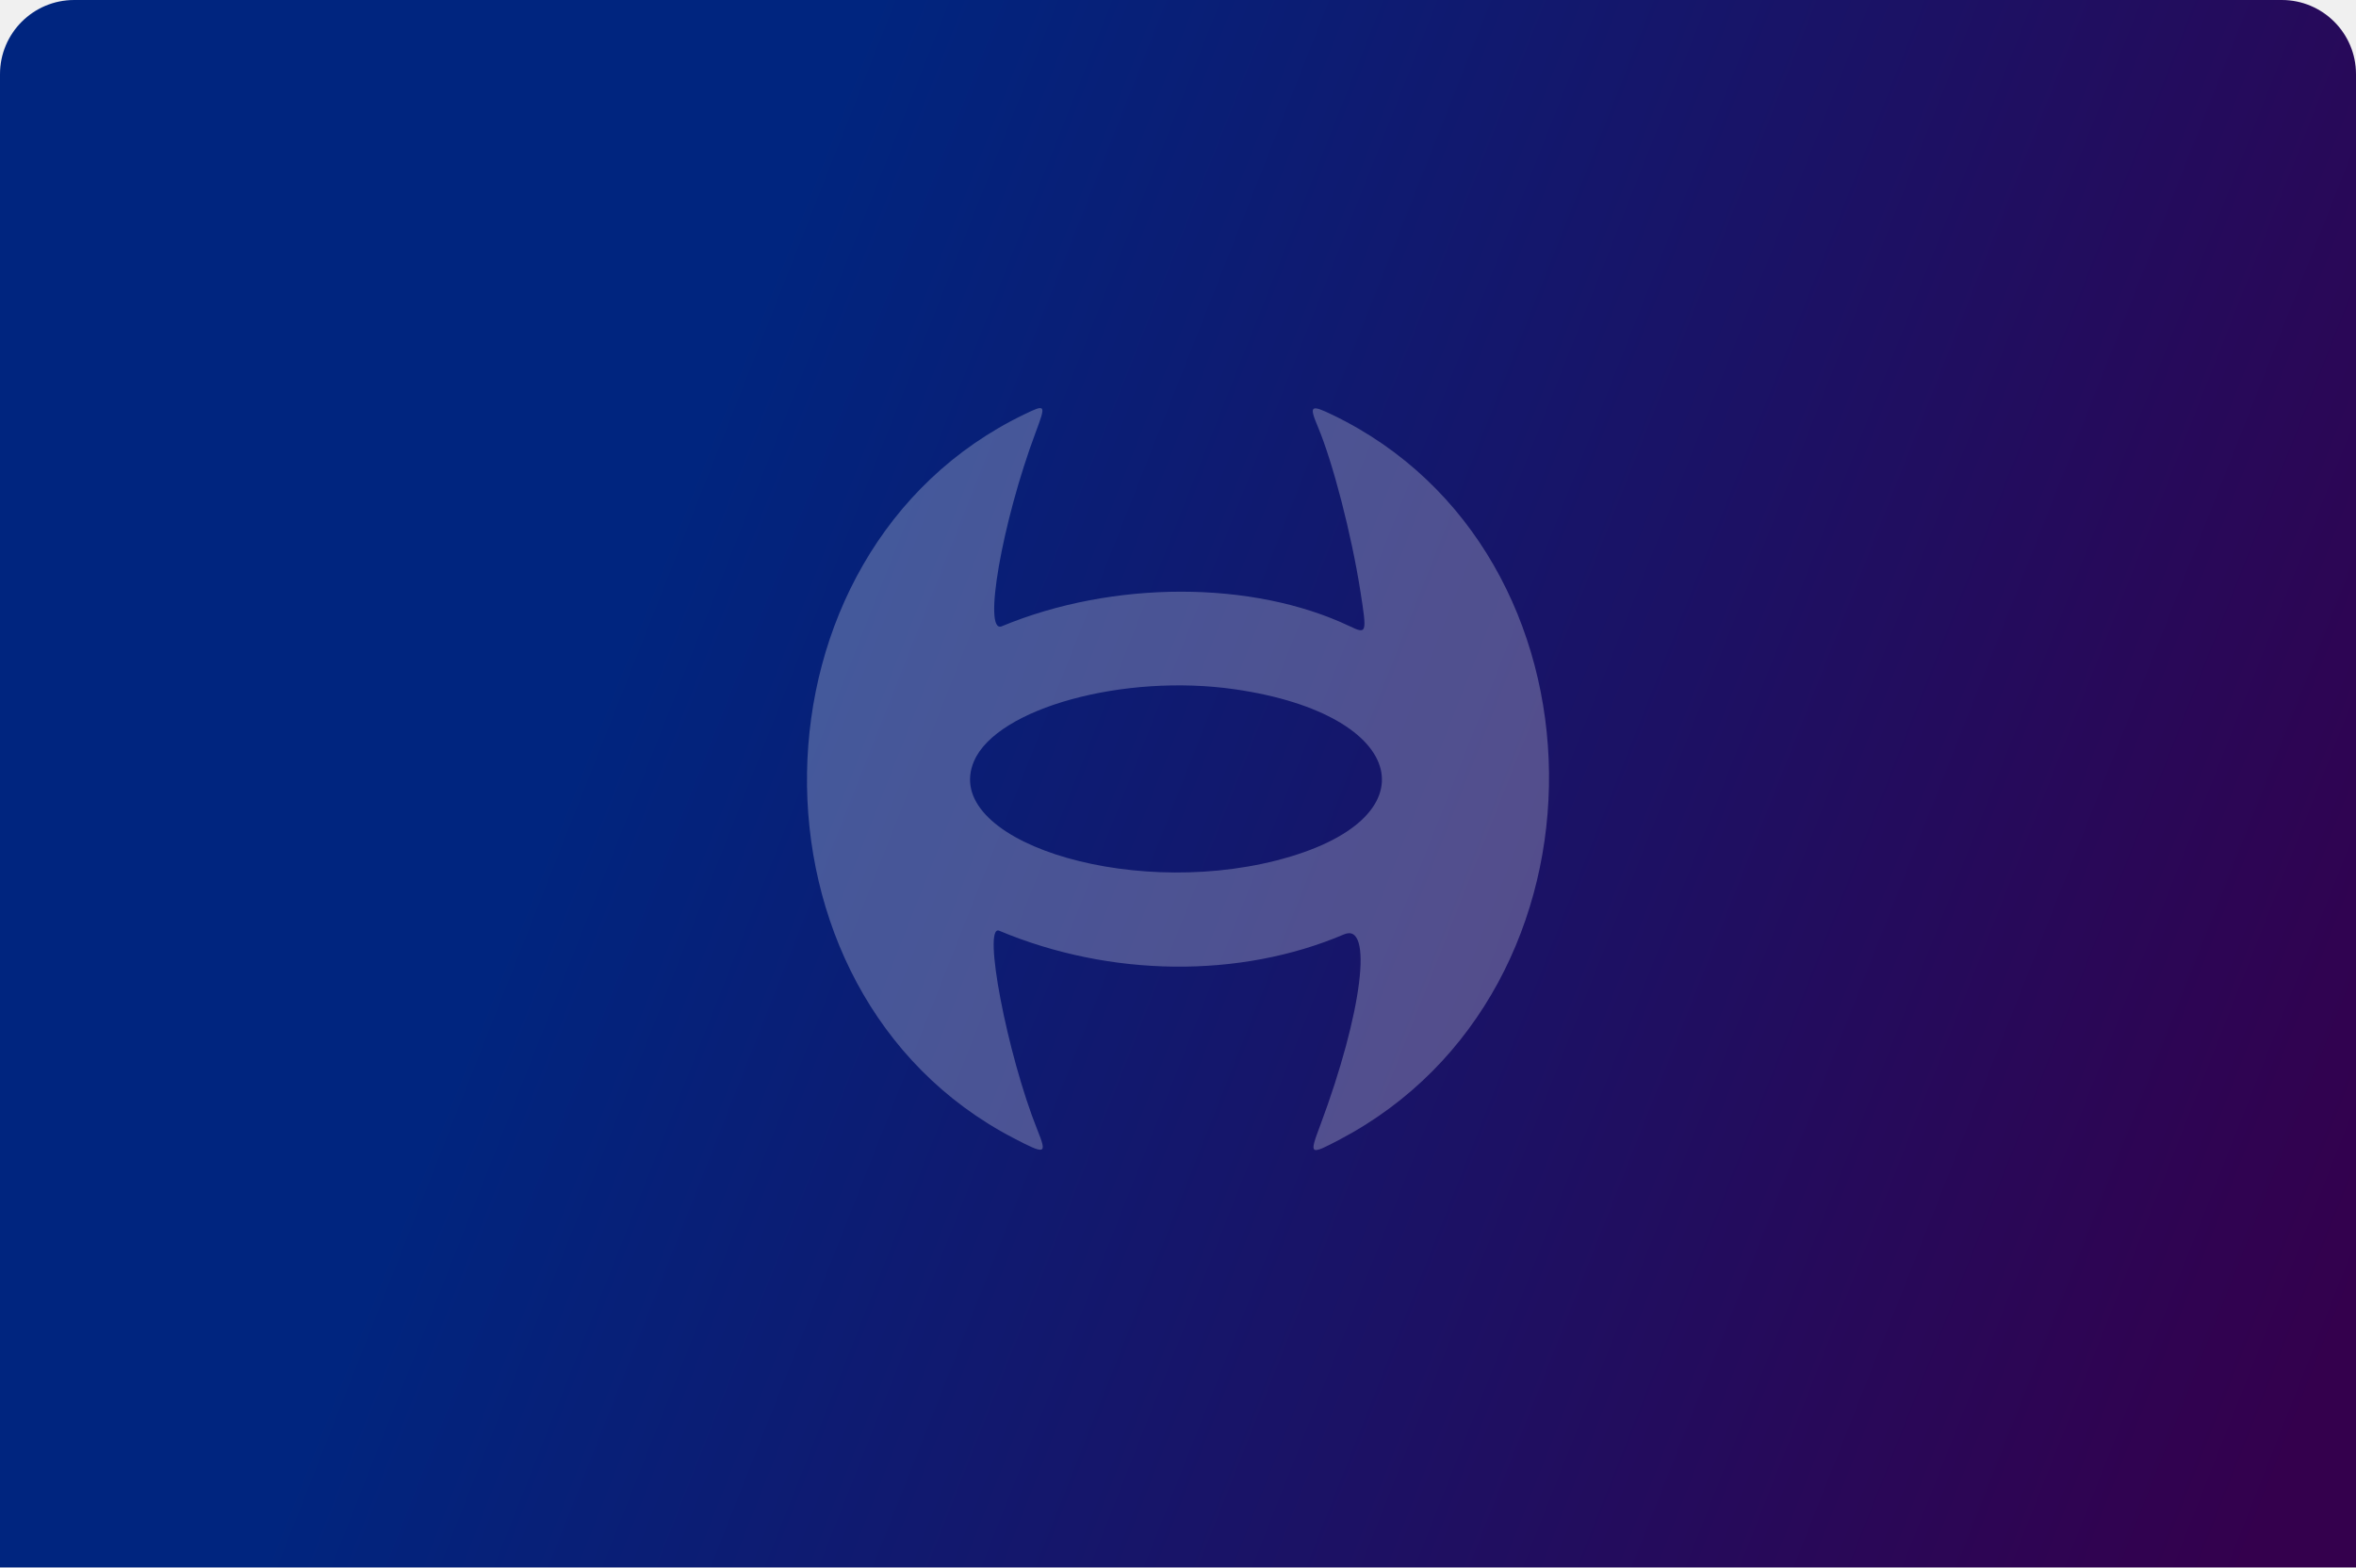
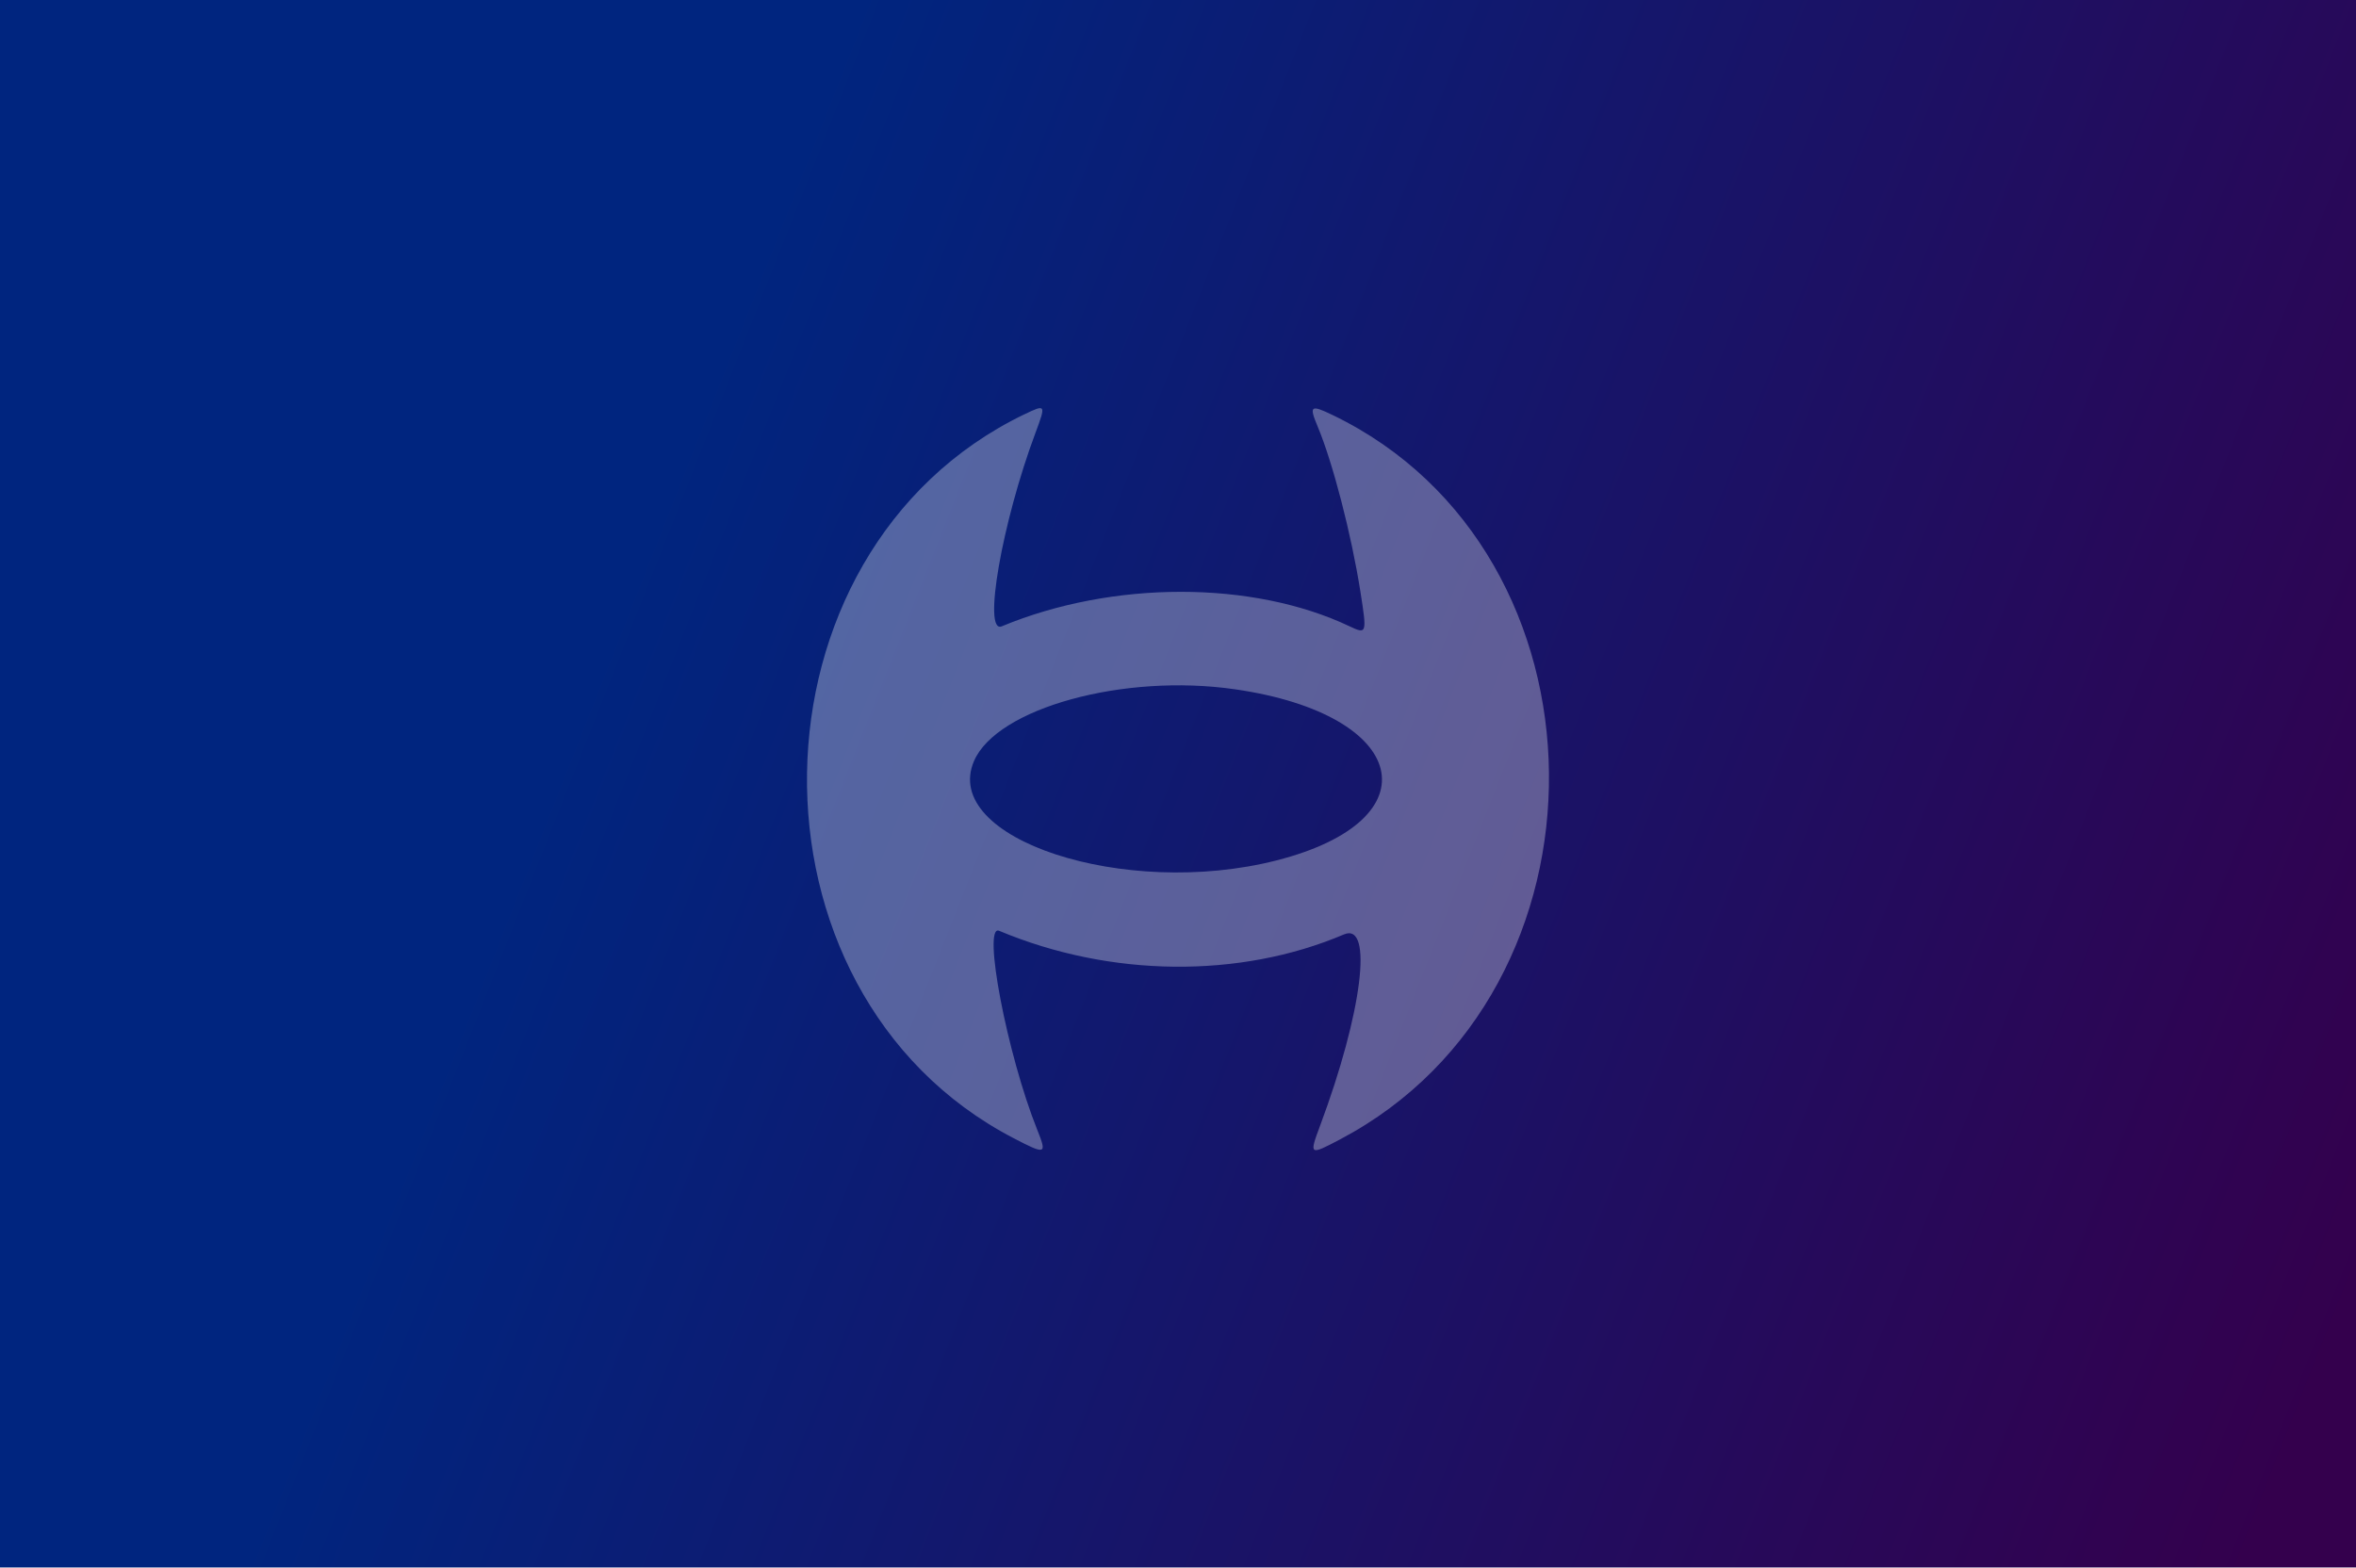
- <svg xmlns="http://www.w3.org/2000/svg" width="254" height="169" viewBox="0 0 254 169" fill="none">
-   <path d="M0 8C0 3.582 3.582 0 8 0H246C250.418 0 254 3.582 254 8V169H0V8Z" fill="url(#paint0_linear_644_17380)" />
-   <path fill-rule="evenodd" clip-rule="evenodd" d="M110.439 44.671C79.758 59.456 79.03 106.957 109.243 122.697C112.774 124.536 112.905 124.491 111.827 121.795C108.577 113.671 105.884 99.58 107.729 100.354C119.703 105.375 133.673 105.522 144.896 100.745C148.093 99.384 146.87 109.209 142.334 121.331C141.123 124.566 141.161 124.593 144.495 122.834C174.882 106.795 174.387 59.549 143.677 44.74C141.283 43.586 141.116 43.719 142.079 46.013C143.703 49.881 145.699 57.601 146.664 63.751C147.382 68.326 147.36 68.398 145.504 67.517C135.055 62.553 119.954 62.556 108.004 67.524C105.925 68.388 108.033 56.295 111.645 46.642C112.785 43.596 112.758 43.553 110.439 44.671ZM133.146 74.322C151.962 77.043 154.718 88.411 137.62 92.774C121.234 96.955 101.385 90.43 105.014 82.055C107.488 76.349 121.165 72.589 133.146 74.322Z" fill="rgba(255,255,255,0.25)" />
+ <svg xmlns="http://www.w3.org/2000/svg" id="Layer_1" viewBox="0 0 254 169">
  <defs>
-     <linearGradient id="paint0_linear_644_17380" x1="242.993" y1="169" x2="56.076" y2="95.209" gradientUnits="userSpaceOnUse">
-       <stop stop-color="#34004D" />
-       <stop offset="1" stop-color="#00257F" />
+     <style>.cls-1{fill:url(#linear-gradient);}.cls-1,.cls-2{stroke-width:0px;}.cls-2{fill:#fff;opacity:.31;}</style>
+     <linearGradient id="linear-gradient" x1="256.14" y1="34.52" x2="67.72" y2="108.9" gradientTransform="translate(0 170) scale(1 -1)" gradientUnits="userSpaceOnUse">
+       <stop offset="0" stop-color="#34004d" />
+       <stop offset="1" stop-color="#00257f" />
    </linearGradient>
  </defs>
+   <path class="cls-1" d="m0,169V0h254v169H0Z" />
+   <path class="cls-2" d="m110.44,44.67c-30.68,14.79-31.41,62.29-1.2,78.03,3.53,1.84,3.66,1.79,2.58-.9-3.25-8.12-5.94-22.22-4.1-21.44,11.97,5.02,25.94,5.17,37.17.39,3.2-1.36,1.97,8.46-2.56,20.59-1.21,3.24-1.17,3.26,2.16,1.5,30.39-16.04,29.89-63.28-.82-78.09-2.39-1.15-2.56-1.02-1.6,1.27,1.62,3.87,3.62,11.59,4.59,17.74.72,4.57.7,4.65-1.16,3.77-10.45-4.96-25.55-4.96-37.5,0-2.08.86.03-11.23,3.64-20.88,1.14-3.05,1.11-3.09-1.21-1.97Zm22.71,29.65c18.82,2.72,21.57,14.09,4.47,18.45-16.39,4.18-36.23-2.34-32.61-10.72,2.47-5.71,16.15-9.47,28.13-7.73Z" />
</svg>
